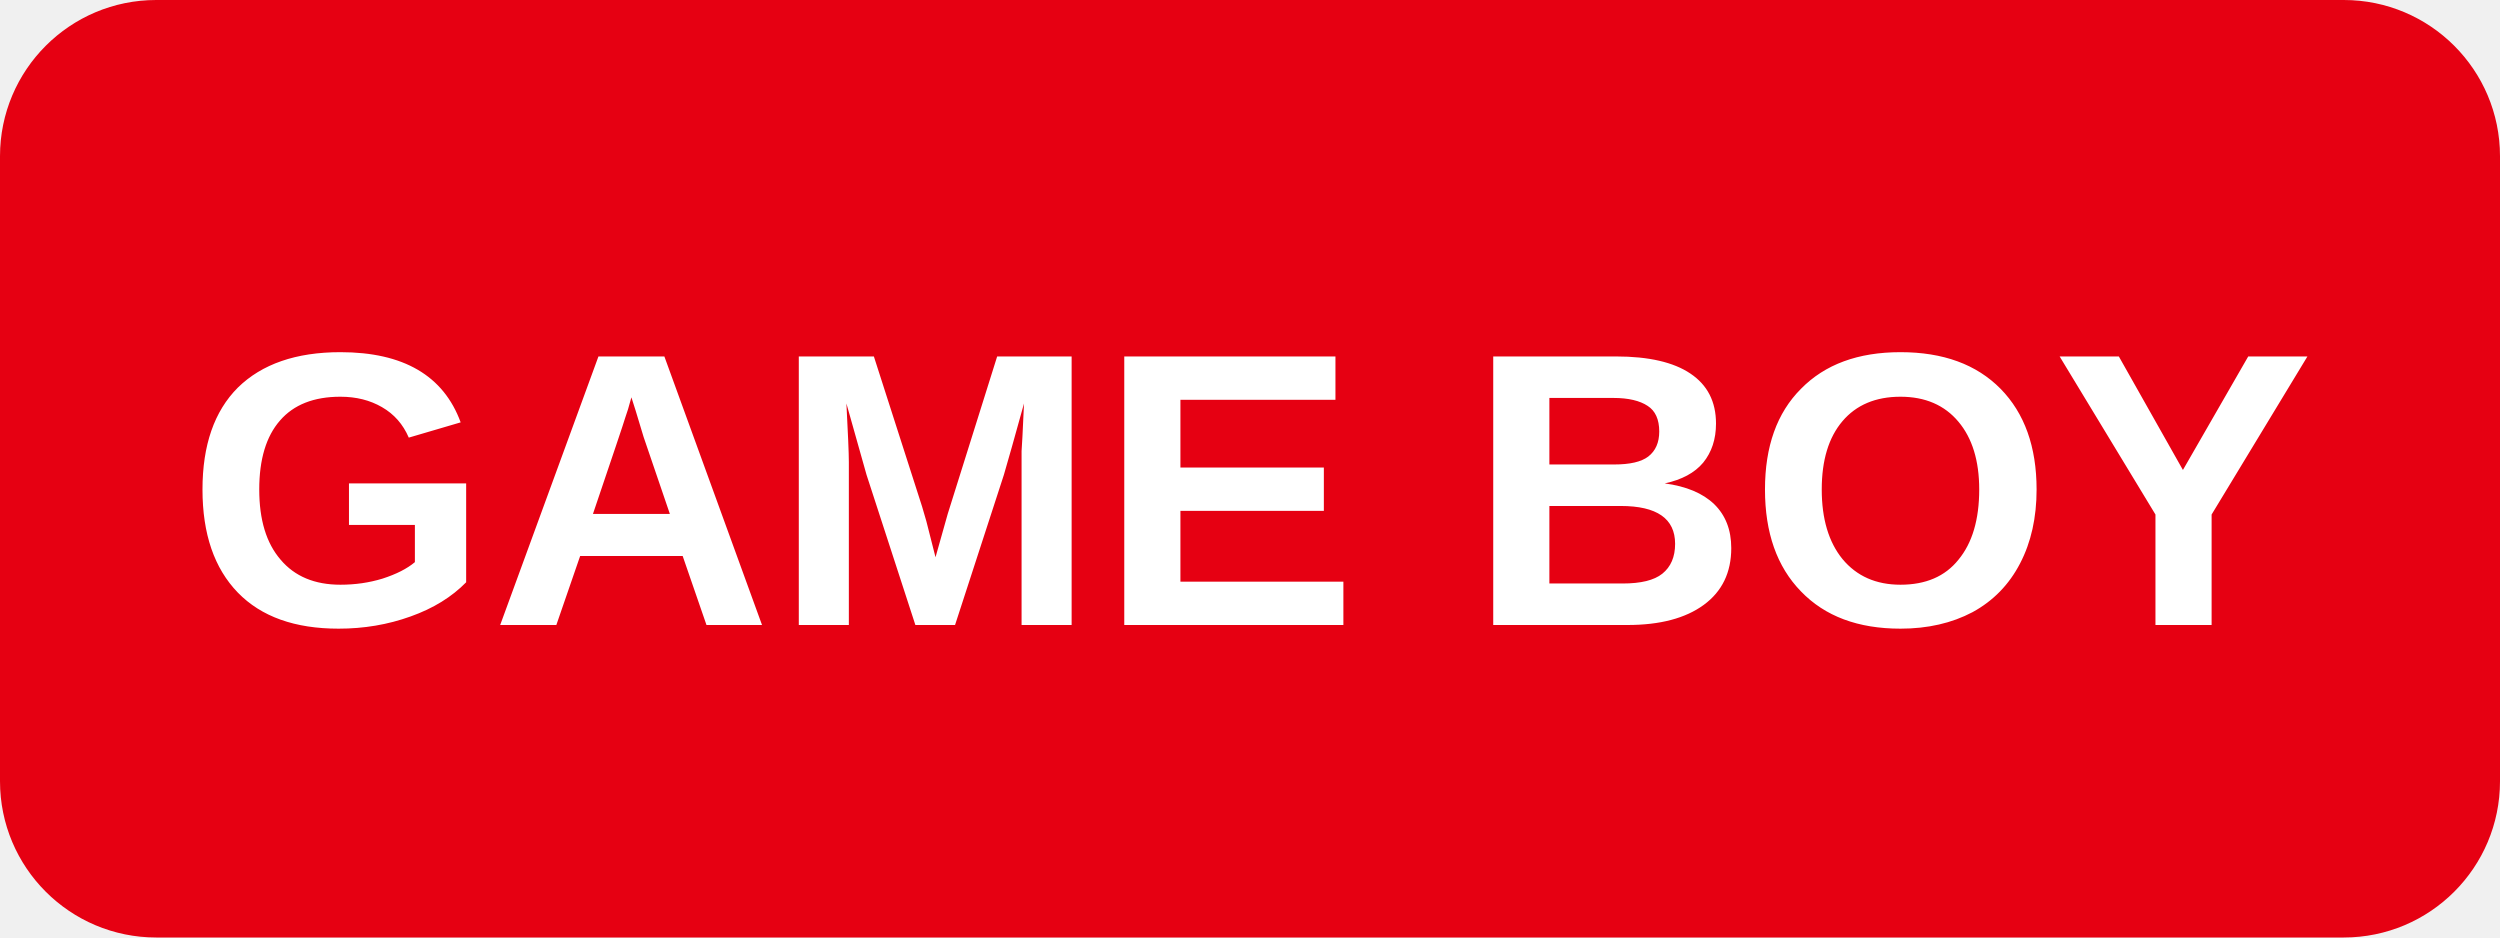
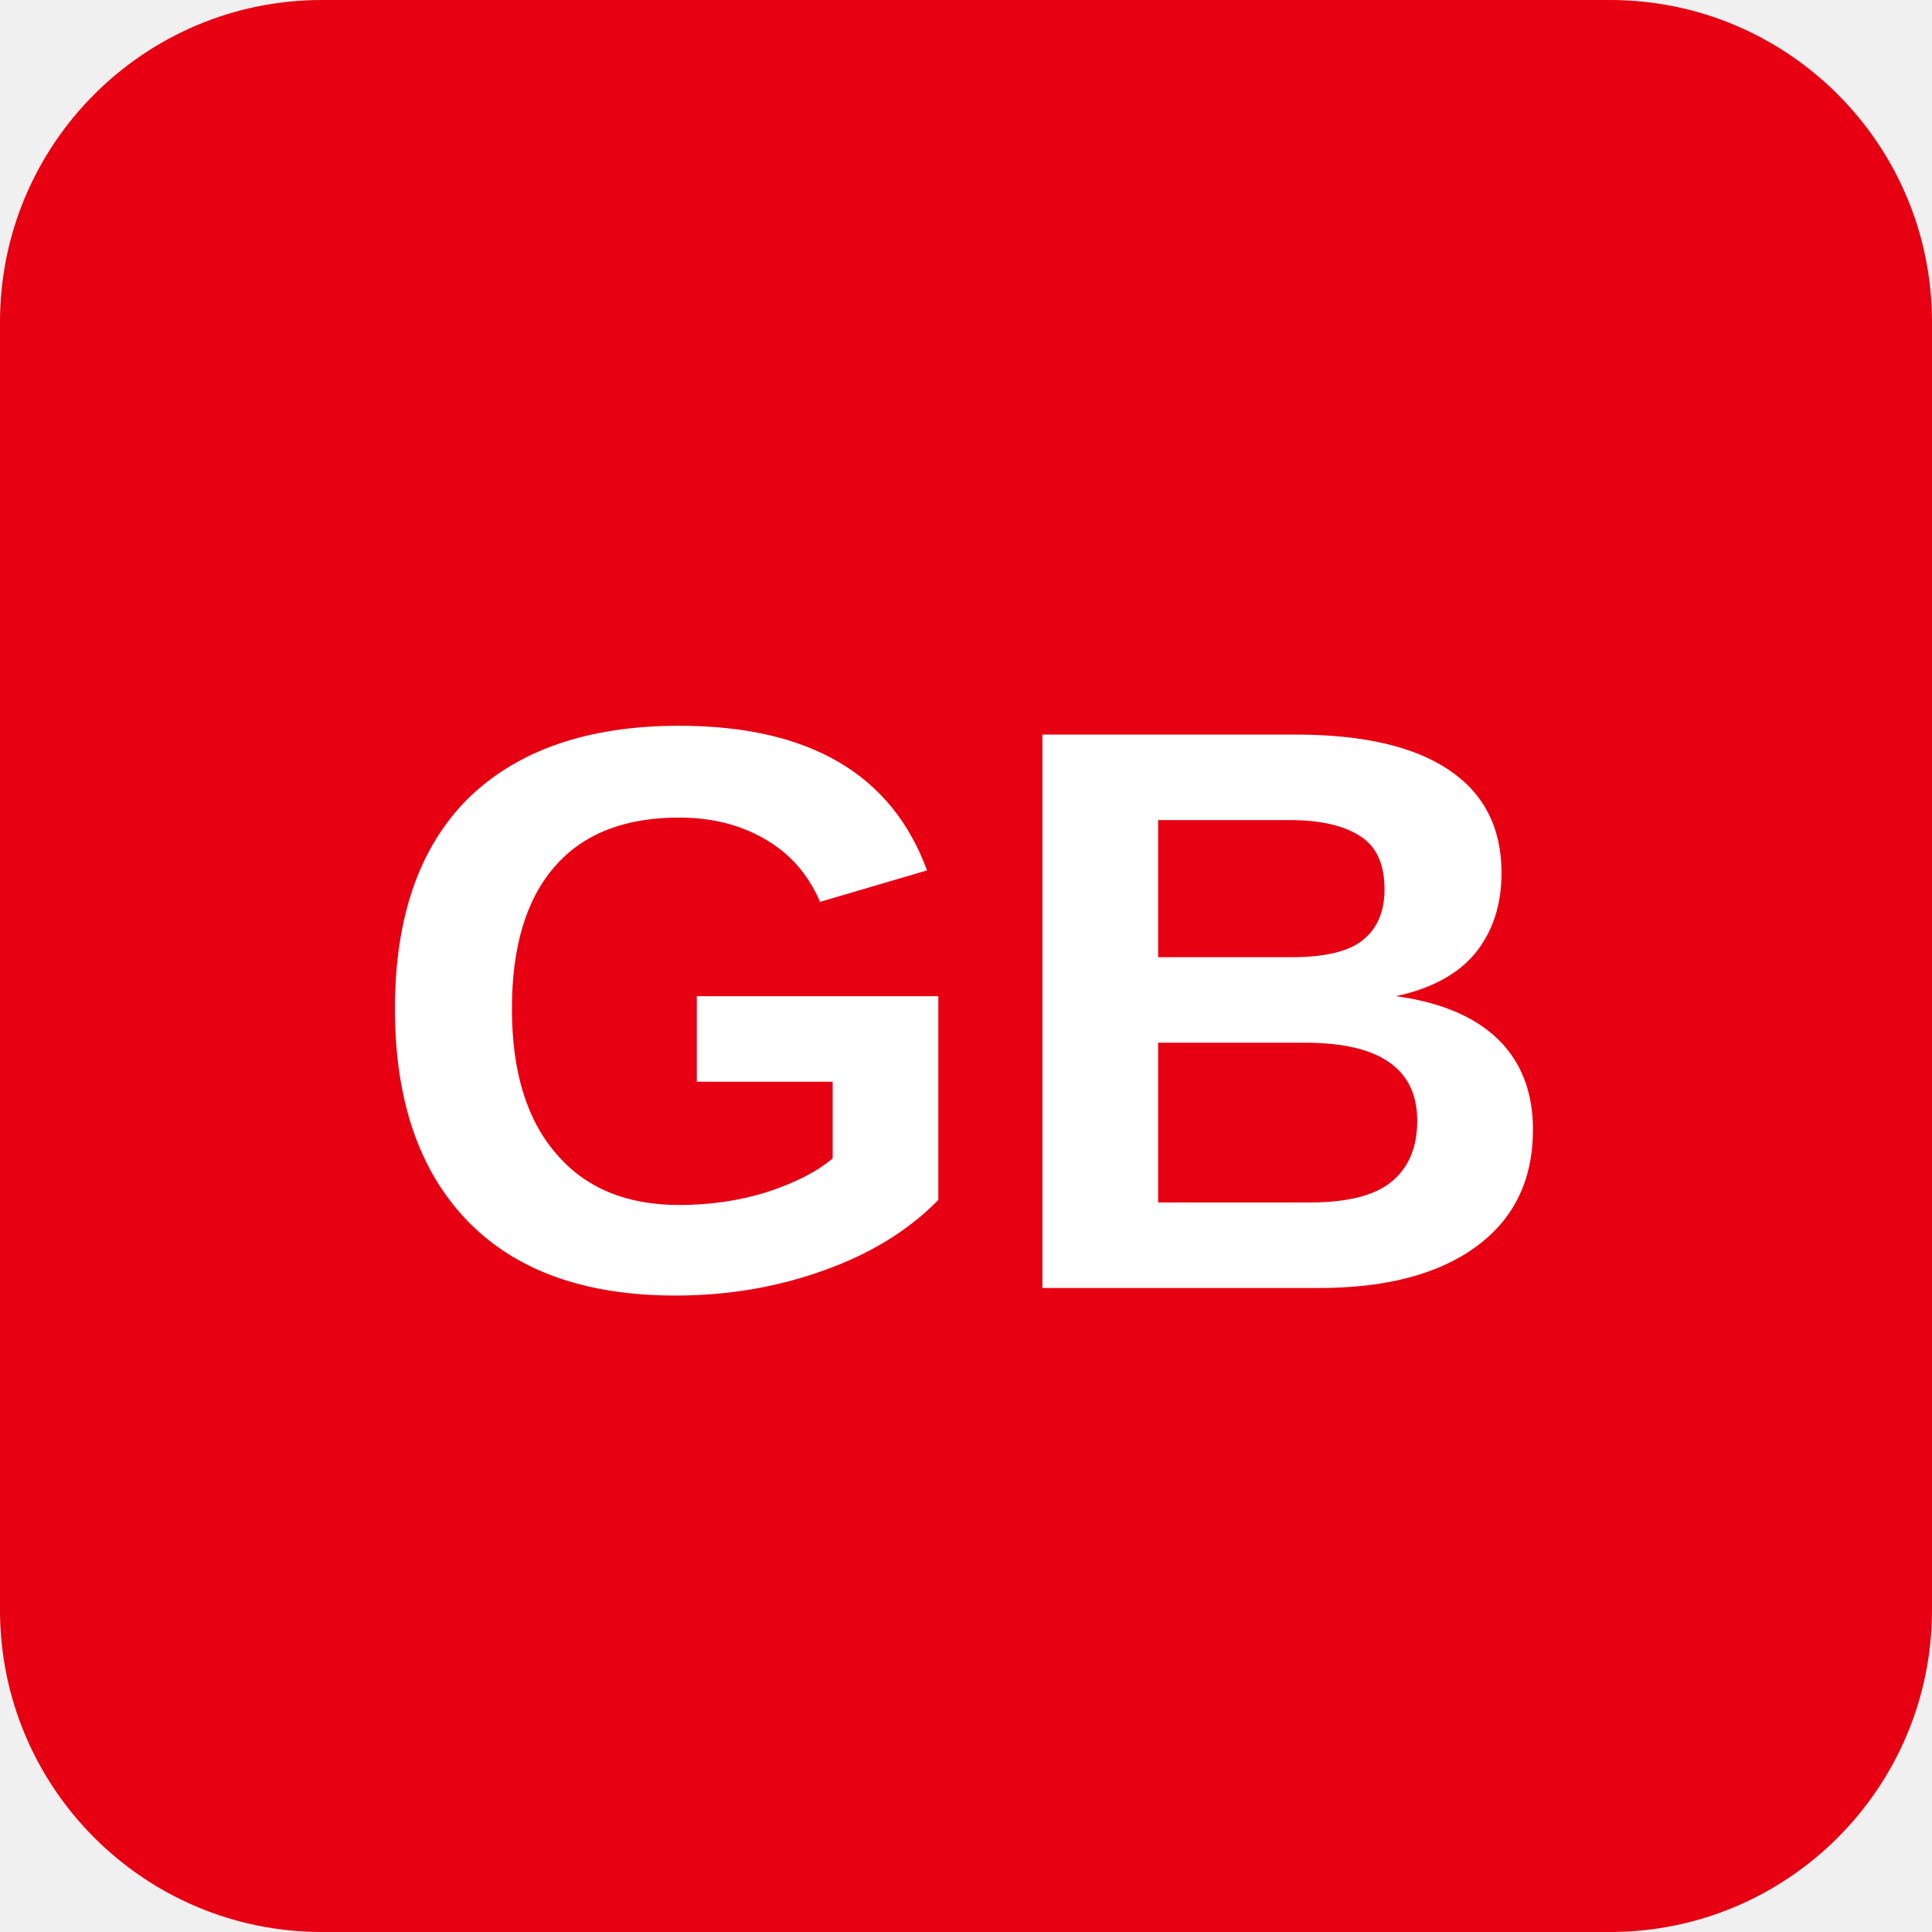
- <svg xmlns="http://www.w3.org/2000/svg" width="64" height="24" viewBox="0 0 64 24">
-   <rect width="64" height="24" rx="4" fill="#e60012" />
-   <text x="32.0" y="16" text-anchor="middle" fill="white" font-size="10" font-weight="bold" font-family="Arial, sans-serif">GAME BOY</text>
+ <svg xmlns="http://www.w3.org/2000/svg" width="24" height="24" viewBox="0 0 24 24">
+   <rect width="24" height="24" rx="4" fill="#e60012" />
+   <text x="12.0" y="16" text-anchor="middle" fill="white" font-size="10" font-weight="bold" font-family="Arial, sans-serif">GB</text>
</svg>
